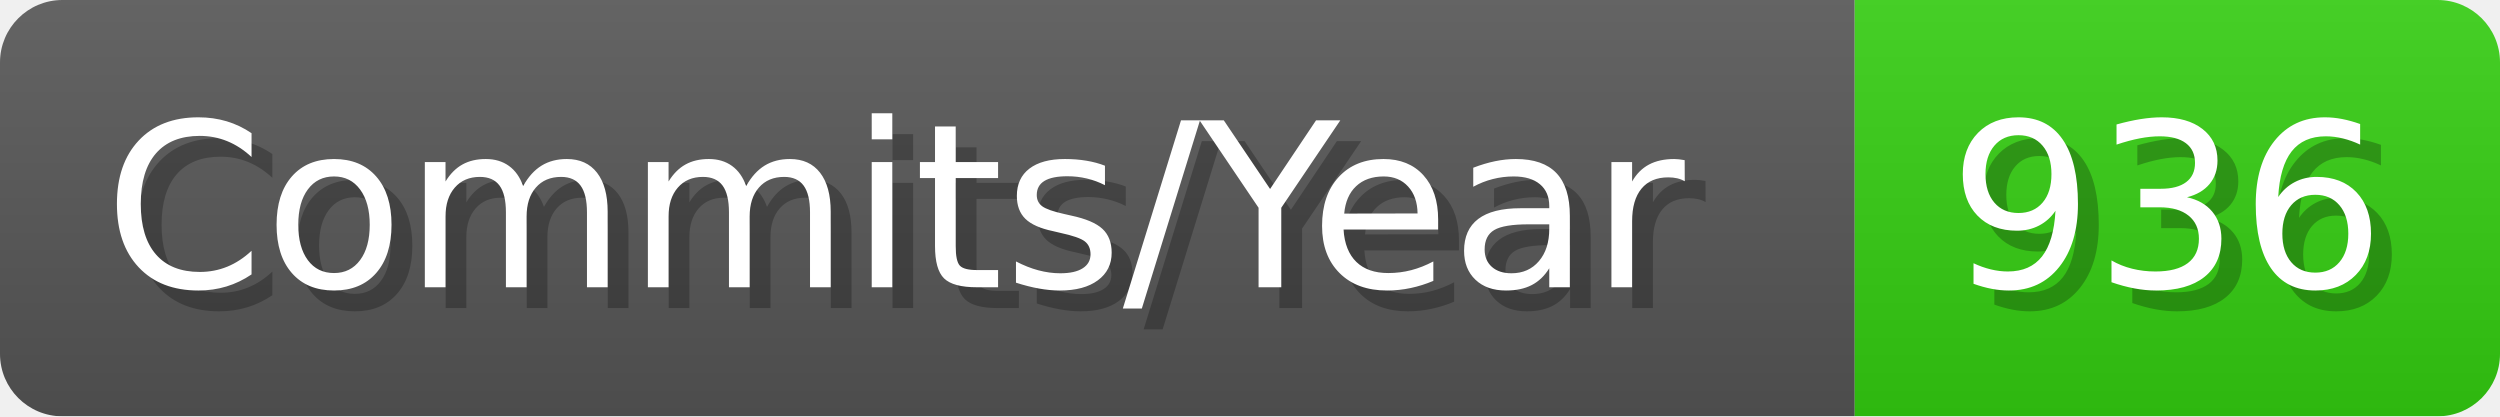
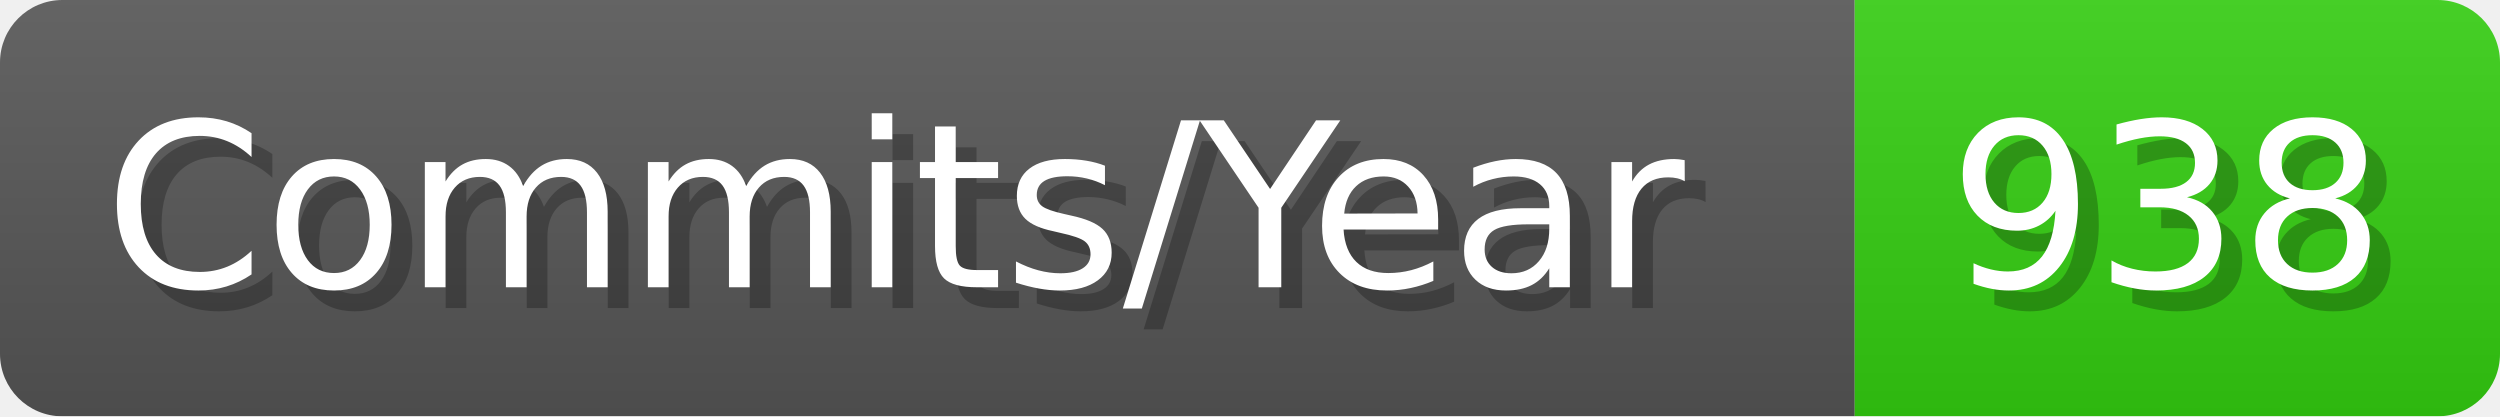
- <svg xmlns="http://www.w3.org/2000/svg" width="120.1" height="20" viewBox="0 0 1201 200" role="img" aria-label="Commits/Year: 936">
+ <svg xmlns="http://www.w3.org/2000/svg" width="120.1" height="20" viewBox="0 0 1201 200" role="img" aria-label="Commits/Year: 938">
  <linearGradient id="aUPdi" x2="0" y2="100%">
    <stop offset="0" stop-opacity=".1" stop-color="#EEE" />
    <stop offset="1" stop-opacity=".1" />
  </linearGradient>
  <mask id="WfAiQ">
    <rect width="1201" height="200" rx="30" fill="#FFF" />
  </mask>
  <g mask="url(#WfAiQ)">
    <rect width="891" height="200" fill="#555" />
    <rect width="310" height="200" fill="#3C1" x="891" />
    <rect width="1201" height="200" fill="url(#aUPdi)" />
  </g>
  <g aria-hidden="true" fill="#fff" text-anchor="start" font-family="Verdana,DejaVu Sans,sans-serif" font-size="110">
    <text x="60" y="148" textLength="791" fill="#000" opacity="0.25">Commits/Year</text>
    <text x="50" y="138" textLength="791">Commits/Year</text>
-     <text x="946" y="148" textLength="210" fill="#000" opacity="0.25">936</text>
-     <text x="936" y="138" textLength="210">936</text>
+     <text x="946" y="148" textLength="210" fill="#000" opacity="0.25">938</text>
+     <text x="936" y="138" textLength="210">938</text>
  </g>
</svg>
